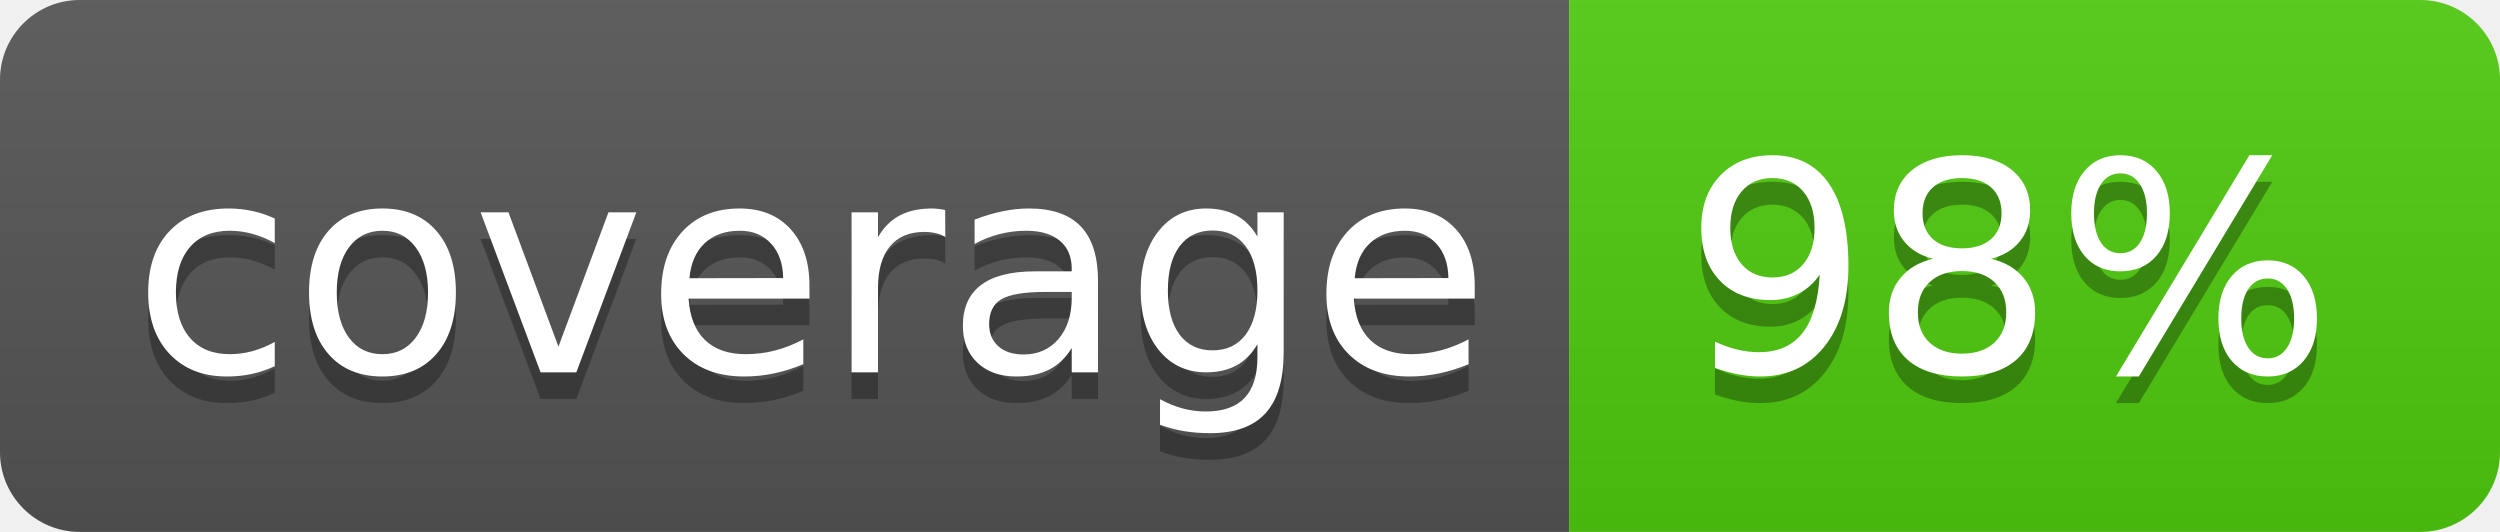
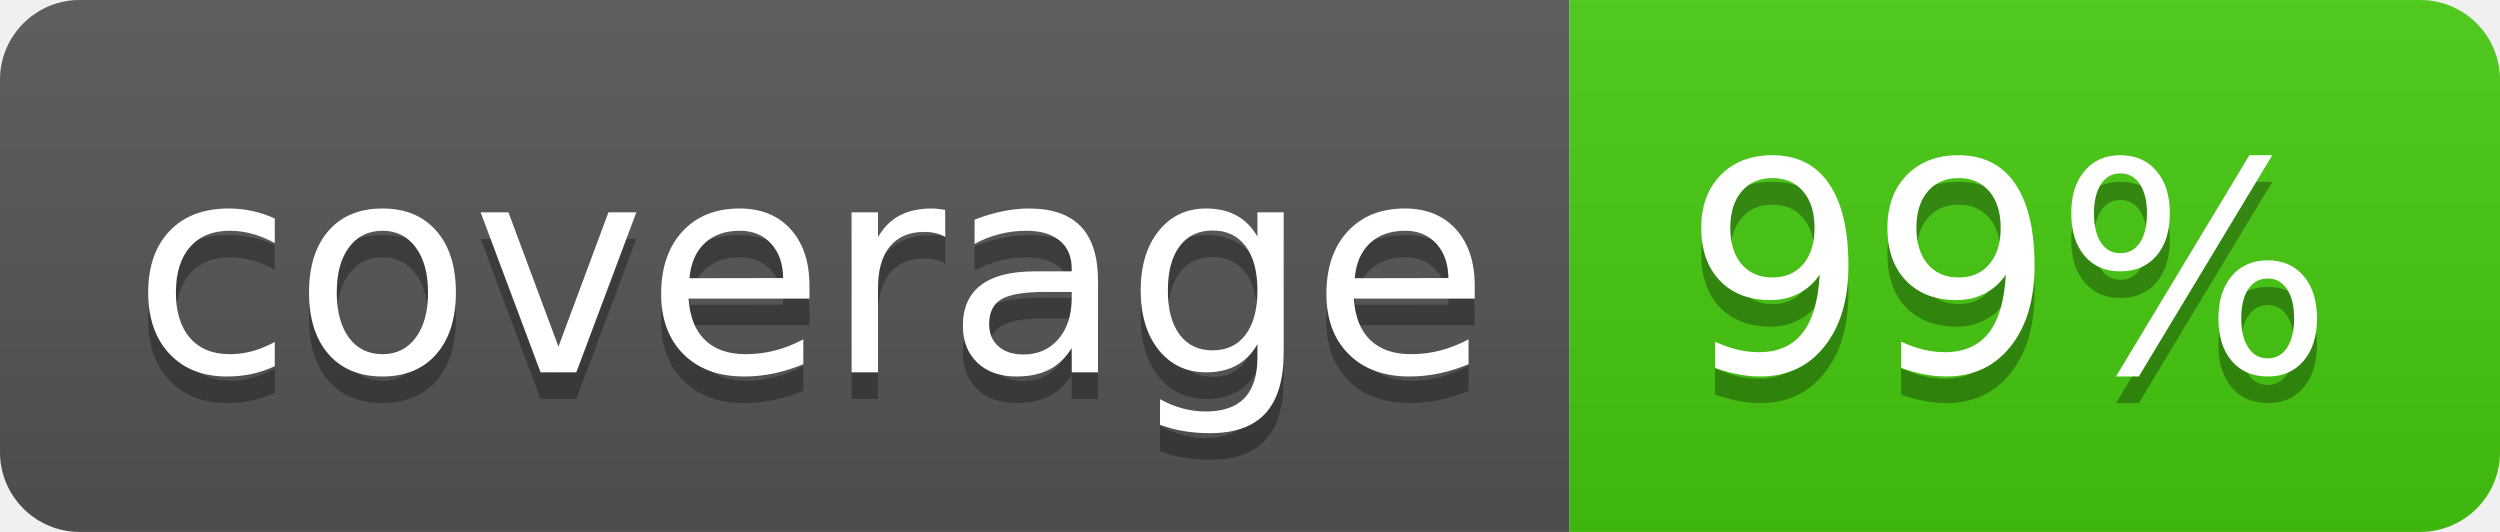
<svg xmlns="http://www.w3.org/2000/svg" width="94" height="20">
  <linearGradient id="b" x2="0" y2="100%">
    <stop offset="0" stop-color="#bbb" stop-opacity=".1" />
    <stop offset="1" stop-opacity=".1" />
  </linearGradient>
  <clipPath id="a">
    <rect width="94" height="20" rx="3" fill="#fff" />
  </clipPath>
  <g clip-path="url(#a)">
    <path fill="#555" d="M0 0h59v20H0z" />
-     <path fill="#4fcb0e" d="M59 0h35v20H59z" />
+     <path fill="#45cb10" d="M59 0h35v20H59z" />
    <path fill="url(#b)" d="M0 0h94v20H0z" />
  </g>
  <g fill="#fff" text-anchor="middle" font-family="DejaVu Sans,Verdana,Geneva,sans-serif" font-size="110">
    <text x="305" y="150" fill="#010101" fill-opacity=".3" transform="scale(.1)" textLength="490">coverage</text>
    <text x="305" y="140" transform="scale(.1)" textLength="490">coverage</text>
-     <text x="755" y="150" fill="#010101" fill-opacity=".3" transform="scale(.1)" textLength="250">98%</text>
-     <text x="755" y="140" transform="scale(.1)" textLength="250">98%</text>
+     <text x="755" y="150" fill="#010101" fill-opacity=".3" transform="scale(.1)" textLength="250">99%</text>
+     <text x="755" y="140" transform="scale(.1)" textLength="250">99%</text>
  </g>
</svg>
